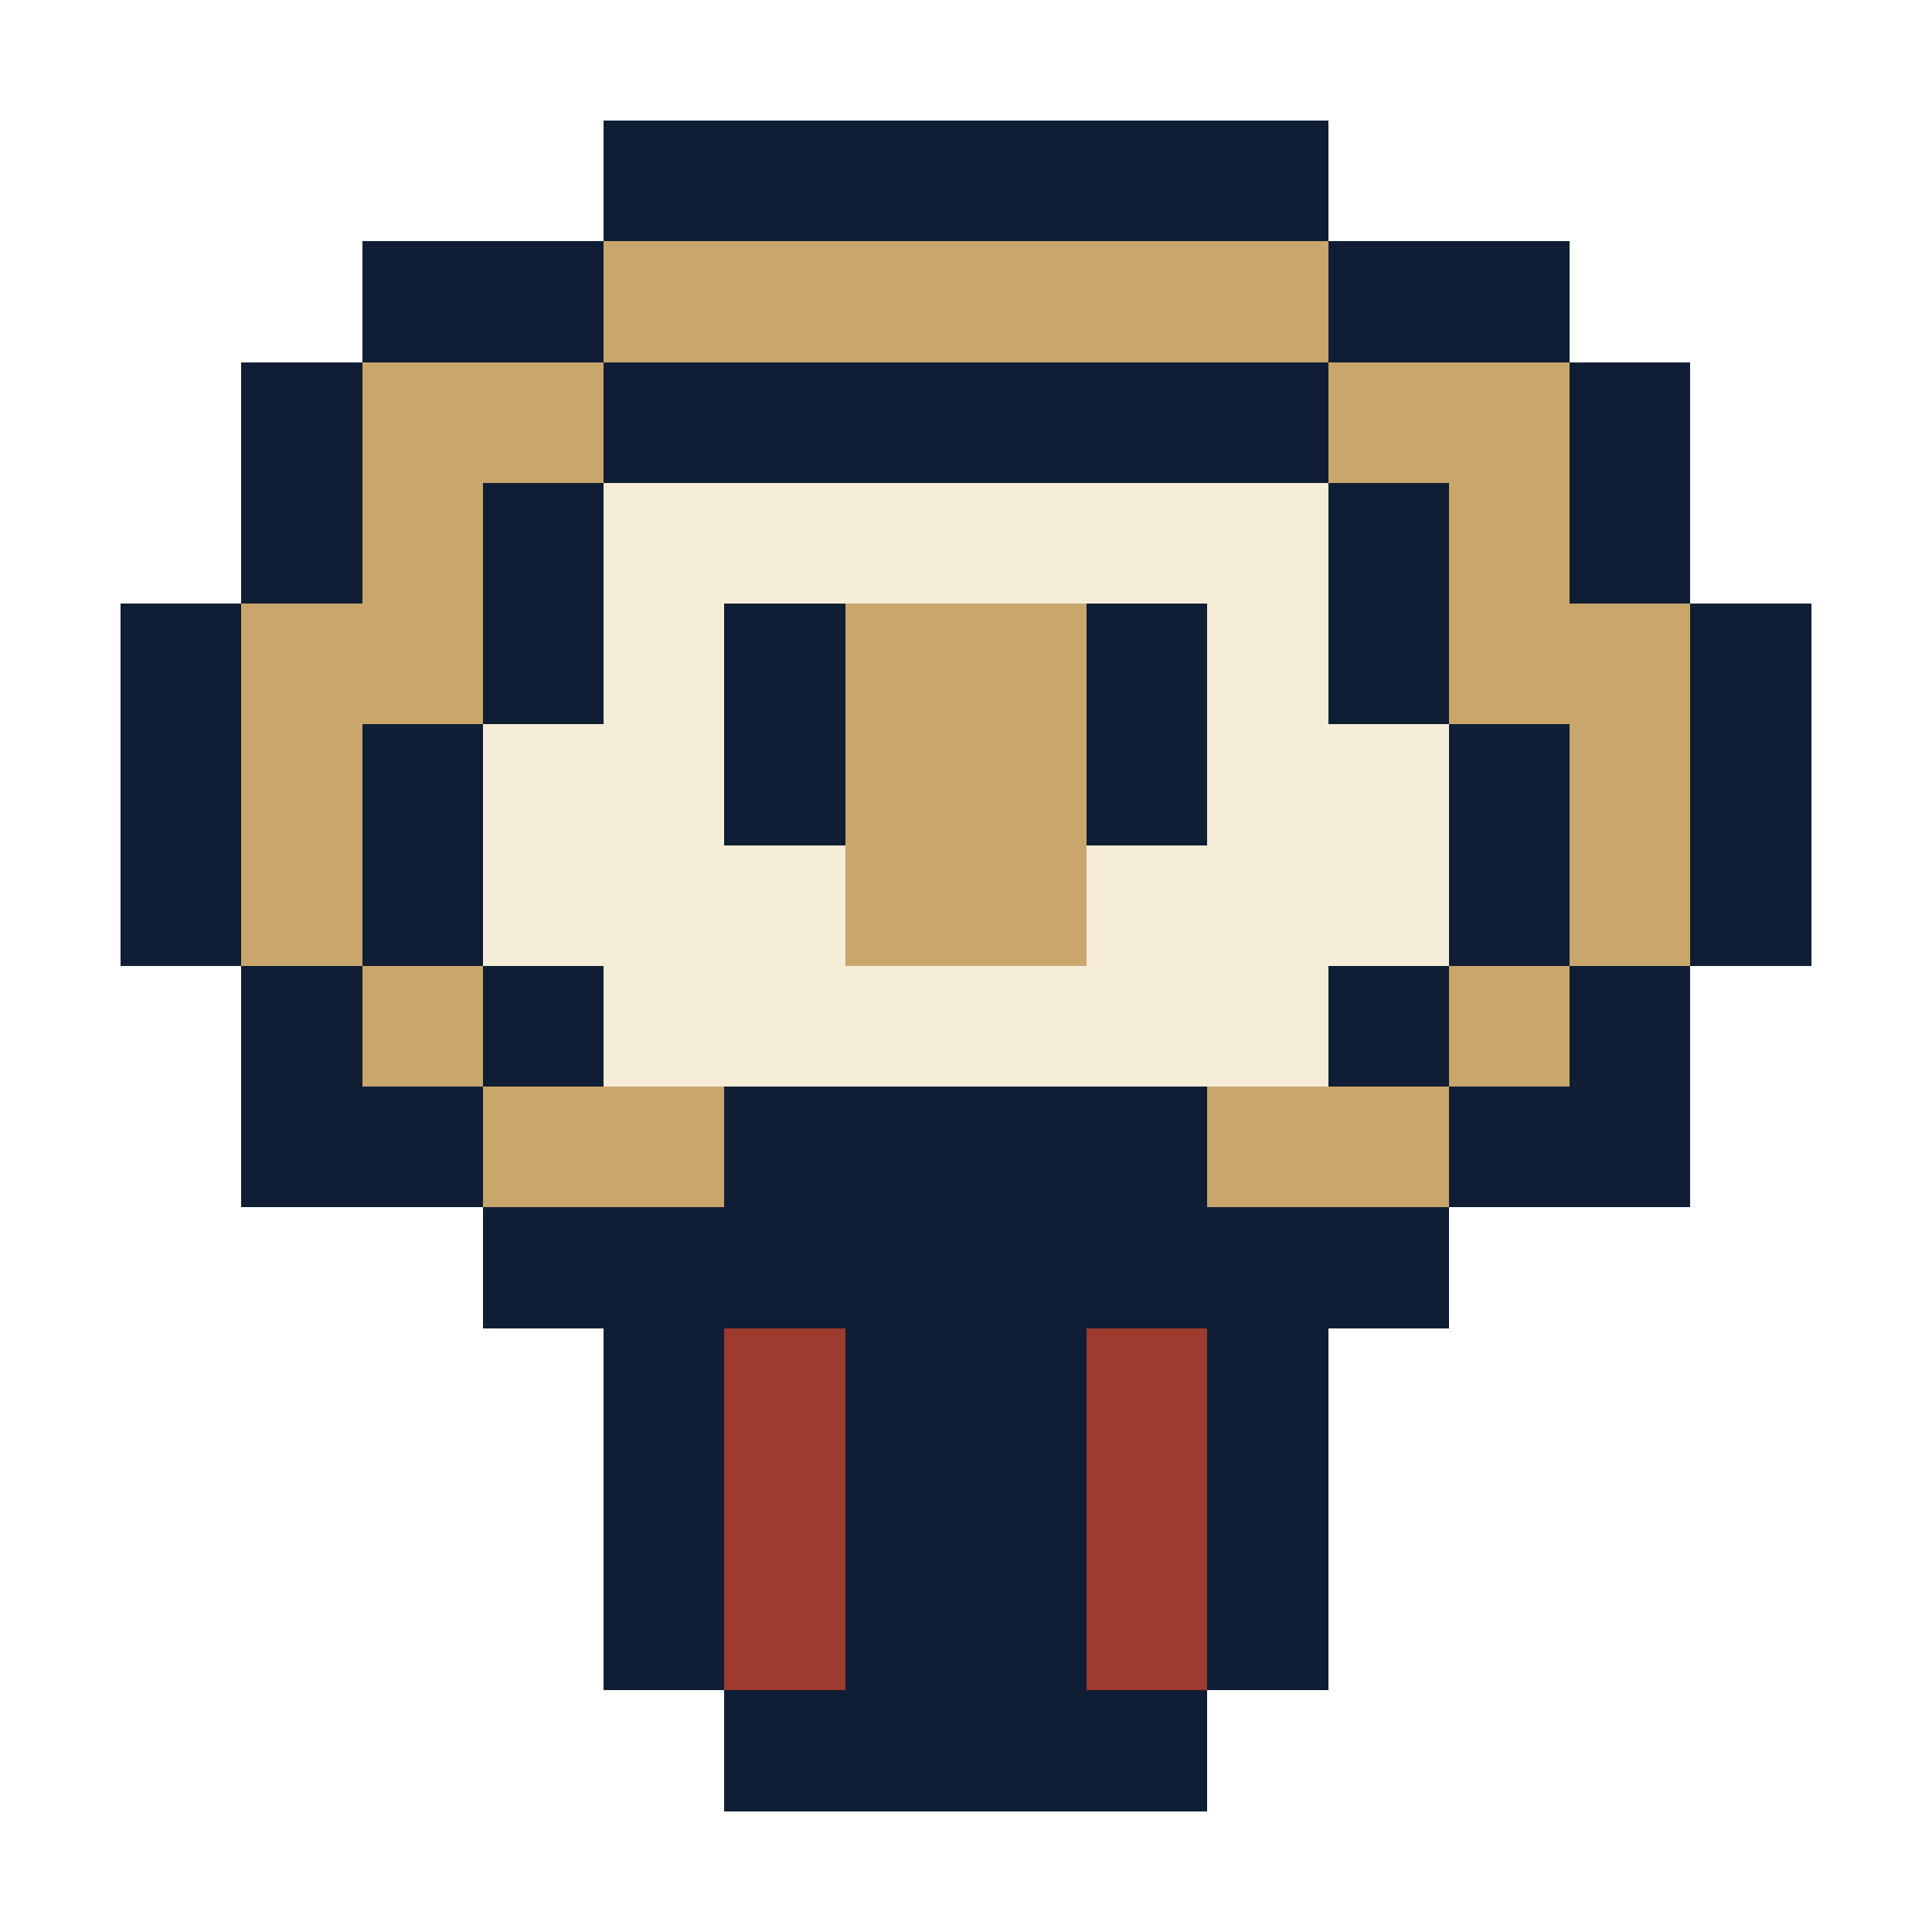
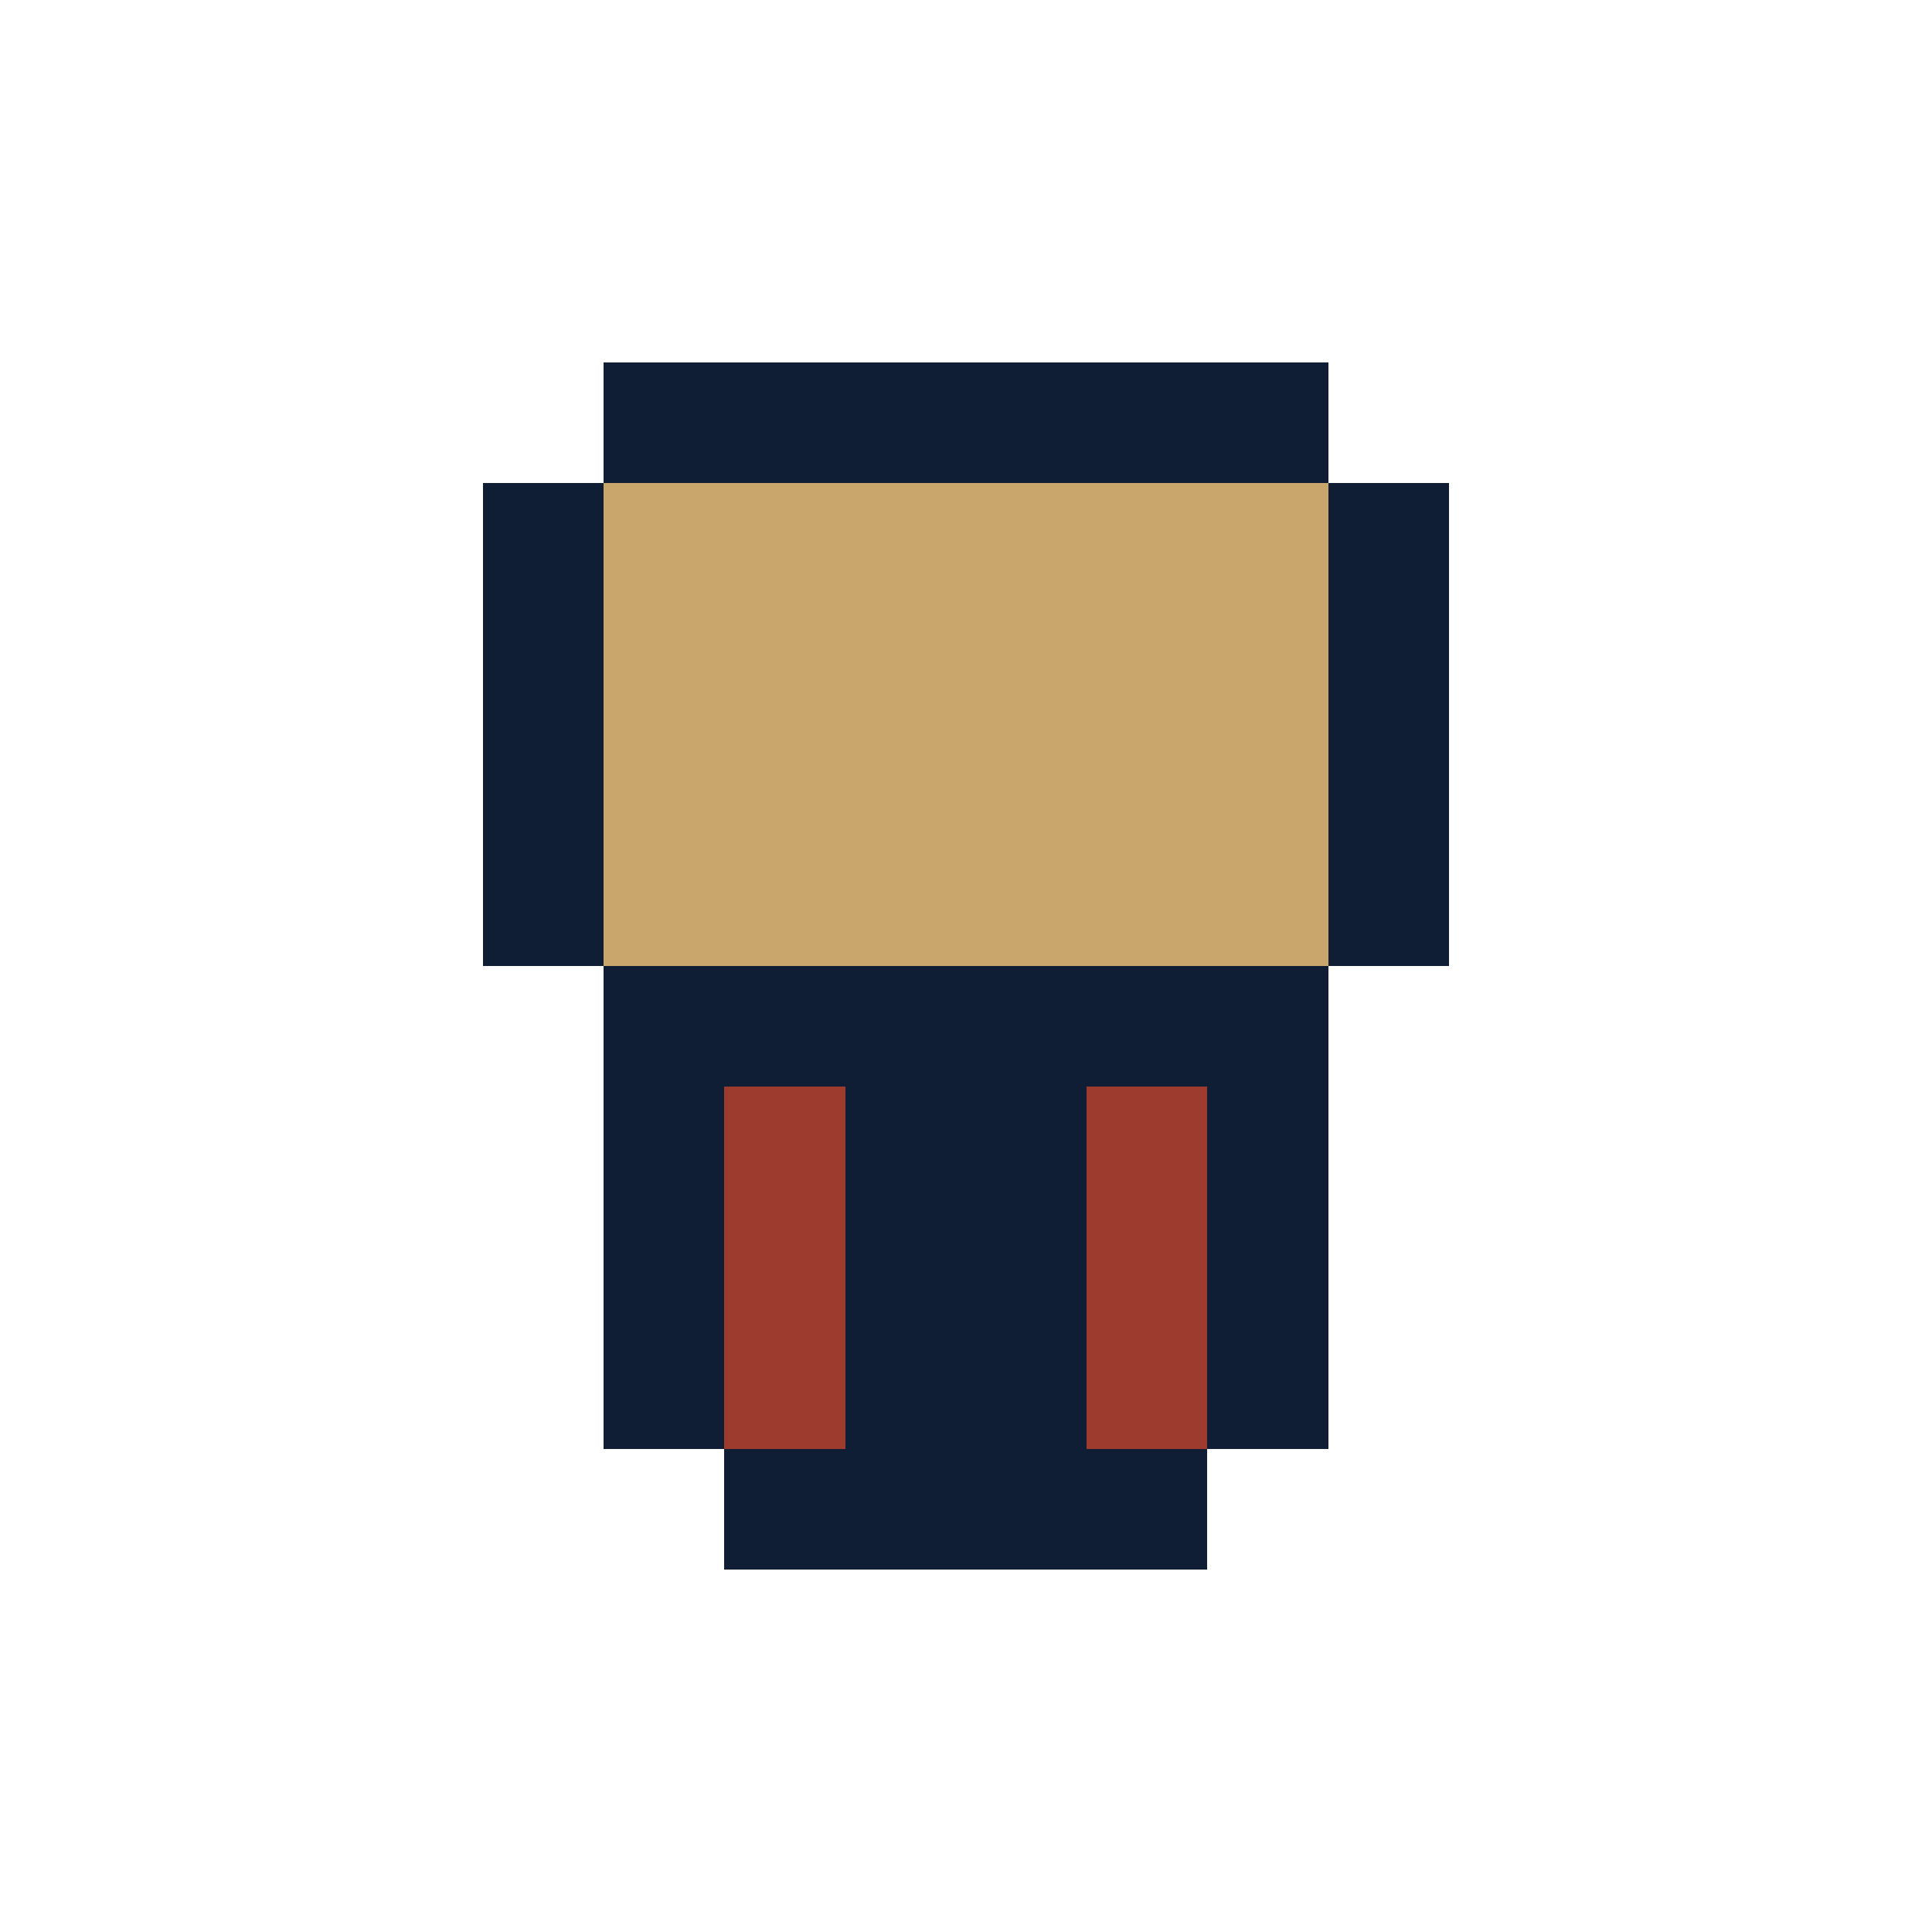
<svg xmlns="http://www.w3.org/2000/svg" viewBox="0 0 16 16" shape-rendering="crispEdges" role="img">
-   <rect x="5" y="1" width="6" height="1" fill="#0F1E34" />
-   <rect x="3" y="2" width="2" height="1" fill="#0F1E34" />
-   <rect x="5" y="2" width="6" height="1" fill="#C9A66B" />
-   <rect x="11" y="2" width="2" height="1" fill="#0F1E34" />
-   <rect x="2" y="3" width="1" height="1" fill="#0F1E34" />
-   <rect x="3" y="3" width="2" height="1" fill="#C9A66B" />
  <rect x="5" y="3" width="6" height="1" fill="#0F1E34" />
-   <rect x="11" y="3" width="2" height="1" fill="#C9A66B" />
-   <rect x="13" y="3" width="1" height="1" fill="#0F1E34" />
-   <rect x="2" y="4" width="1" height="1" fill="#0F1E34" />
-   <rect x="3" y="4" width="1" height="1" fill="#C9A66B" />
  <rect x="4" y="4" width="1" height="1" fill="#0F1E34" />
-   <rect x="5" y="4" width="6" height="1" fill="#F5EDD8" />
+   <rect x="5" y="4" width="6" height="1" fill="#C9A66B" />
  <rect x="11" y="4" width="1" height="1" fill="#0F1E34" />
-   <rect x="12" y="4" width="1" height="1" fill="#C9A66B" />
-   <rect x="13" y="4" width="1" height="1" fill="#0F1E34" />
-   <rect x="1" y="5" width="1" height="1" fill="#0F1E34" />
-   <rect x="2" y="5" width="2" height="1" fill="#C9A66B" />
  <rect x="4" y="5" width="1" height="1" fill="#0F1E34" />
-   <rect x="5" y="5" width="1" height="1" fill="#F5EDD8" />
-   <rect x="6" y="5" width="1" height="1" fill="#0F1E34" />
-   <rect x="7" y="5" width="2" height="1" fill="#C9A66B" />
-   <rect x="9" y="5" width="1" height="1" fill="#0F1E34" />
-   <rect x="10" y="5" width="1" height="1" fill="#F5EDD8" />
+   <rect x="5" y="5" width="6" height="1" fill="#C9A66B" />
  <rect x="11" y="5" width="1" height="1" fill="#0F1E34" />
-   <rect x="12" y="5" width="2" height="1" fill="#C9A66B" />
-   <rect x="14" y="5" width="1" height="1" fill="#0F1E34" />
-   <rect x="1" y="6" width="1" height="1" fill="#0F1E34" />
-   <rect x="2" y="6" width="1" height="1" fill="#C9A66B" />
-   <rect x="3" y="6" width="1" height="1" fill="#0F1E34" />
-   <rect x="4" y="6" width="2" height="1" fill="#F5EDD8" />
-   <rect x="6" y="6" width="1" height="1" fill="#0F1E34" />
-   <rect x="7" y="6" width="2" height="1" fill="#C9A66B" />
-   <rect x="9" y="6" width="1" height="1" fill="#0F1E34" />
-   <rect x="10" y="6" width="2" height="1" fill="#F5EDD8" />
-   <rect x="12" y="6" width="1" height="1" fill="#0F1E34" />
-   <rect x="13" y="6" width="1" height="1" fill="#C9A66B" />
-   <rect x="14" y="6" width="1" height="1" fill="#0F1E34" />
-   <rect x="1" y="7" width="1" height="1" fill="#0F1E34" />
-   <rect x="2" y="7" width="1" height="1" fill="#C9A66B" />
-   <rect x="3" y="7" width="1" height="1" fill="#0F1E34" />
-   <rect x="4" y="7" width="3" height="1" fill="#F5EDD8" />
-   <rect x="7" y="7" width="2" height="1" fill="#C9A66B" />
-   <rect x="9" y="7" width="3" height="1" fill="#F5EDD8" />
-   <rect x="12" y="7" width="1" height="1" fill="#0F1E34" />
-   <rect x="13" y="7" width="1" height="1" fill="#C9A66B" />
-   <rect x="14" y="7" width="1" height="1" fill="#0F1E34" />
-   <rect x="2" y="8" width="1" height="1" fill="#0F1E34" />
-   <rect x="3" y="8" width="1" height="1" fill="#C9A66B" />
-   <rect x="4" y="8" width="1" height="1" fill="#0F1E34" />
-   <rect x="5" y="8" width="6" height="1" fill="#F5EDD8" />
-   <rect x="11" y="8" width="1" height="1" fill="#0F1E34" />
-   <rect x="12" y="8" width="1" height="1" fill="#C9A66B" />
-   <rect x="13" y="8" width="1" height="1" fill="#0F1E34" />
-   <rect x="2" y="9" width="2" height="1" fill="#0F1E34" />
-   <rect x="4" y="9" width="2" height="1" fill="#C9A66B" />
-   <rect x="6" y="9" width="4" height="1" fill="#0F1E34" />
-   <rect x="10" y="9" width="2" height="1" fill="#C9A66B" />
-   <rect x="12" y="9" width="2" height="1" fill="#0F1E34" />
-   <rect x="4" y="10" width="8" height="1" fill="#0F1E34" />
+   <rect x="4" y="6" width="1" height="1" fill="#0F1E34" />
+   <rect x="5" y="6" width="6" height="1" fill="#C9A66B" />
+   <rect x="11" y="6" width="1" height="1" fill="#0F1E34" />
+   <rect x="4" y="7" width="1" height="1" fill="#0F1E34" />
+   <rect x="5" y="7" width="6" height="1" fill="#C9A66B" />
+   <rect x="11" y="7" width="1" height="1" fill="#0F1E34" />
+   <rect x="5" y="8" width="6" height="1" fill="#0F1E34" />
+   <rect x="5" y="9" width="1" height="1" fill="#0F1E34" />
+   <rect x="6" y="9" width="1" height="1" fill="#9C3B2E" />
+   <rect x="7" y="9" width="2" height="1" fill="#0F1E34" />
+   <rect x="9" y="9" width="1" height="1" fill="#9C3B2E" />
+   <rect x="10" y="9" width="1" height="1" fill="#0F1E34" />
+   <rect x="5" y="10" width="1" height="1" fill="#0F1E34" />
+   <rect x="6" y="10" width="1" height="1" fill="#9C3B2E" />
+   <rect x="7" y="10" width="2" height="1" fill="#0F1E34" />
+   <rect x="9" y="10" width="1" height="1" fill="#9C3B2E" />
+   <rect x="10" y="10" width="1" height="1" fill="#0F1E34" />
  <rect x="5" y="11" width="1" height="1" fill="#0F1E34" />
  <rect x="6" y="11" width="1" height="1" fill="#9C3B2E" />
  <rect x="7" y="11" width="2" height="1" fill="#0F1E34" />
  <rect x="9" y="11" width="1" height="1" fill="#9C3B2E" />
  <rect x="10" y="11" width="1" height="1" fill="#0F1E34" />
-   <rect x="5" y="12" width="1" height="1" fill="#0F1E34" />
-   <rect x="6" y="12" width="1" height="1" fill="#9C3B2E" />
-   <rect x="7" y="12" width="2" height="1" fill="#0F1E34" />
-   <rect x="9" y="12" width="1" height="1" fill="#9C3B2E" />
-   <rect x="10" y="12" width="1" height="1" fill="#0F1E34" />
-   <rect x="5" y="13" width="1" height="1" fill="#0F1E34" />
-   <rect x="6" y="13" width="1" height="1" fill="#9C3B2E" />
-   <rect x="7" y="13" width="2" height="1" fill="#0F1E34" />
-   <rect x="9" y="13" width="1" height="1" fill="#9C3B2E" />
-   <rect x="10" y="13" width="1" height="1" fill="#0F1E34" />
-   <rect x="6" y="14" width="4" height="1" fill="#0F1E34" />
+   <rect x="6" y="12" width="4" height="1" fill="#0F1E34" />
</svg>
